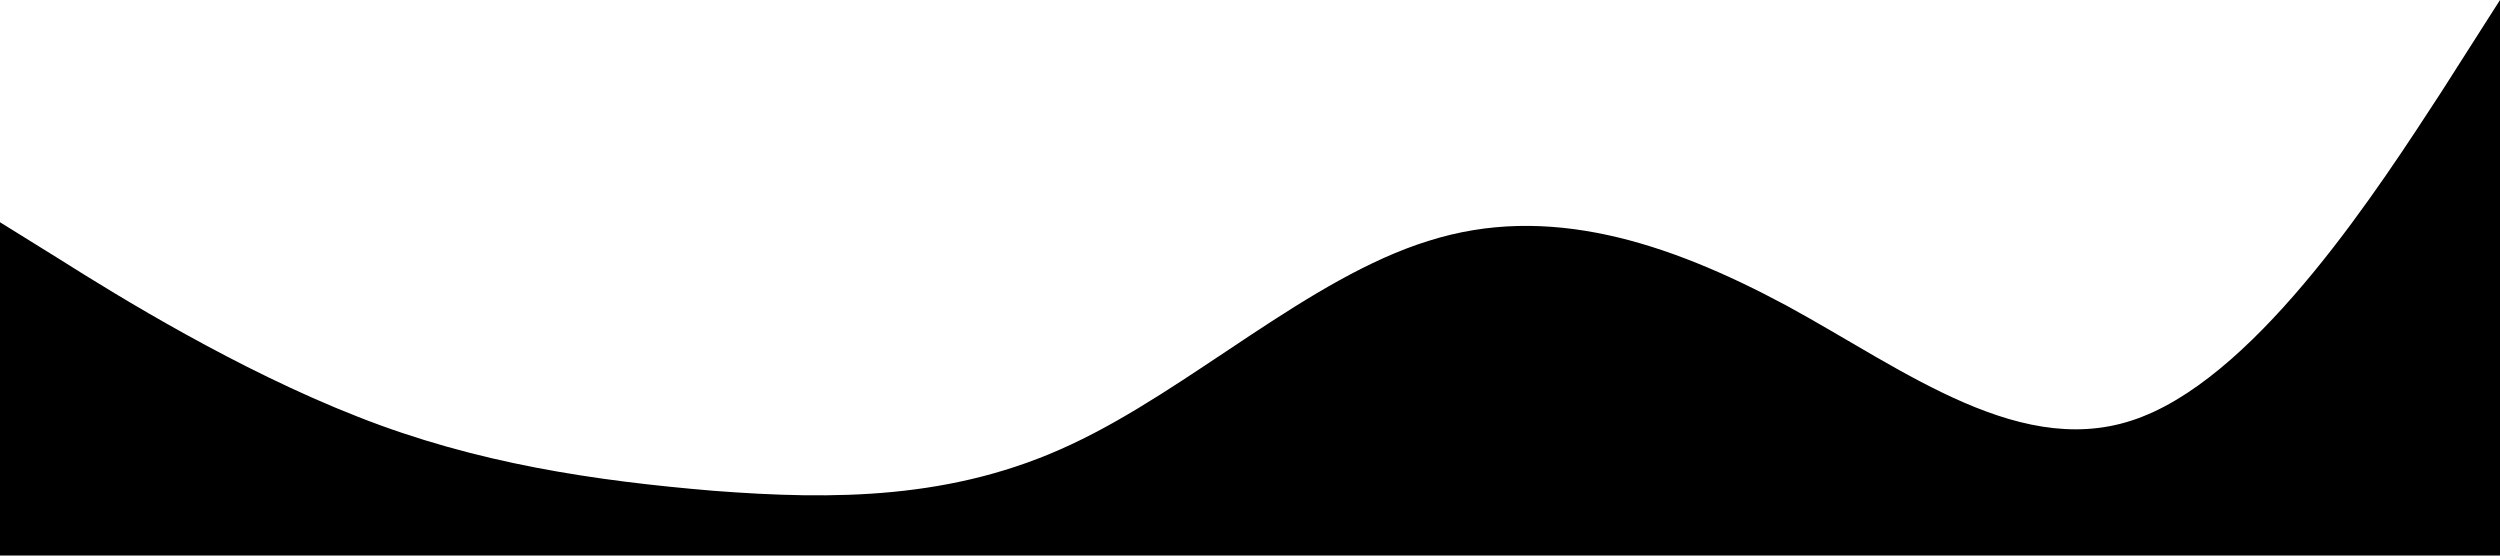
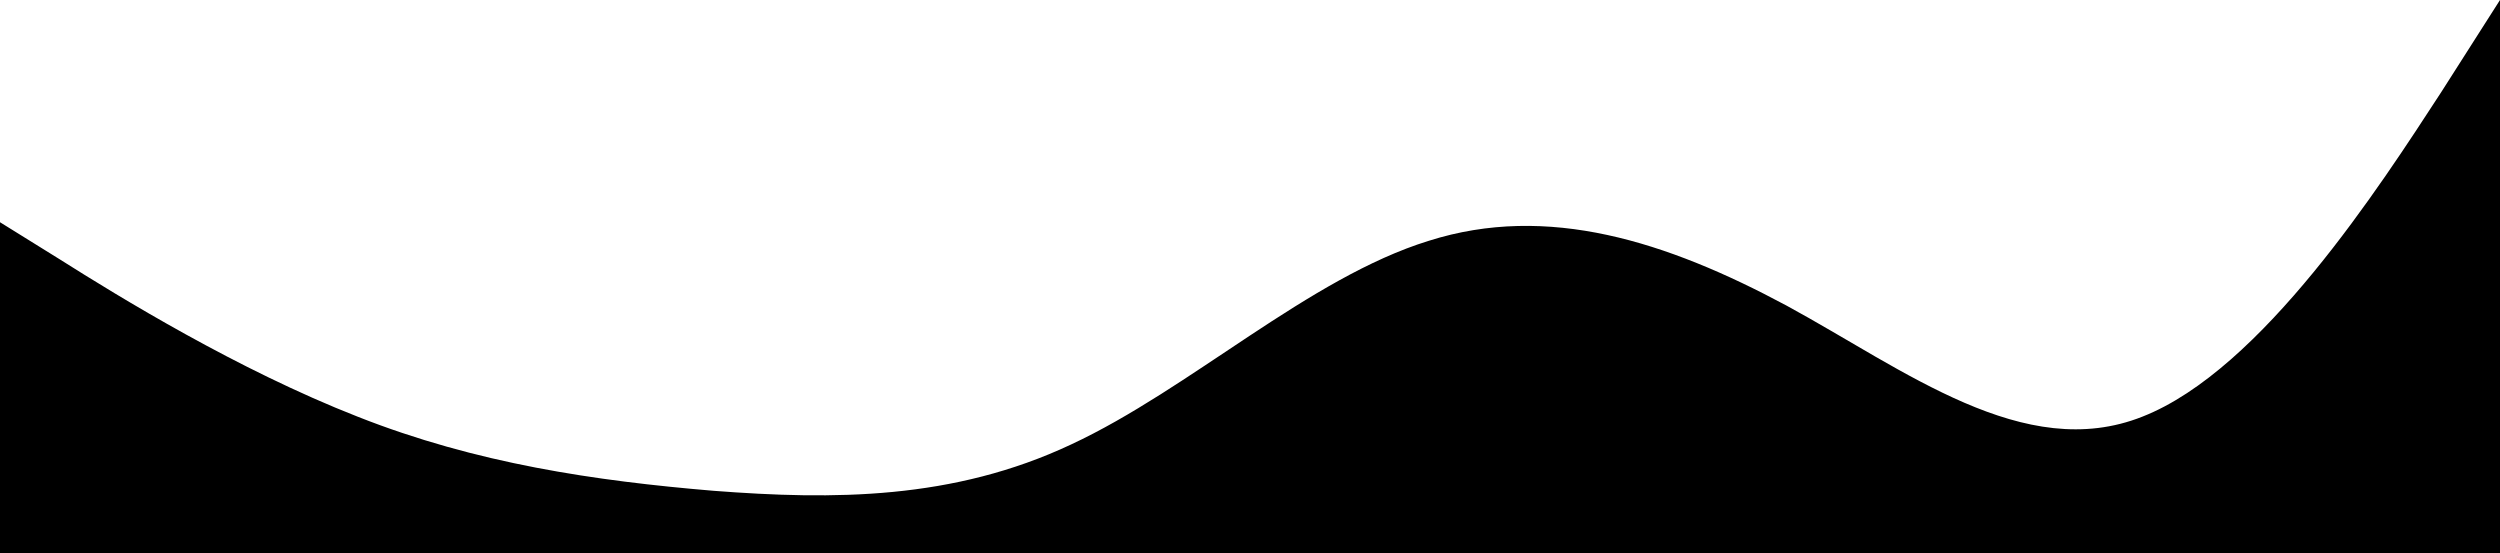
- <svg xmlns="http://www.w3.org/2000/svg" viewBox="0 0 1440 320">
+ <svg xmlns="http://www.w3.org/2000/svg" viewBox="0 0 1440 318">
  <path fill="000000" fill-opacity="1" d="M0,128L34.3,149.3C68.6,171,137,213,206,240C274.3,267,343,277,411,282.7C480,288,549,288,617,256C685.7,224,754,160,823,138.7C891.4,117,960,139,1029,176C1097.1,213,1166,267,1234,240C1302.9,213,1371,107,1406,53.3L1440,0L1440,320L1405.7,320C1371.4,320,1303,320,1234,320C1165.7,320,1097,320,1029,320C960,320,891,320,823,320C754.3,320,686,320,617,320C548.6,320,480,320,411,320C342.9,320,274,320,206,320C137.1,320,69,320,34,320L0,320Z" />
</svg>
